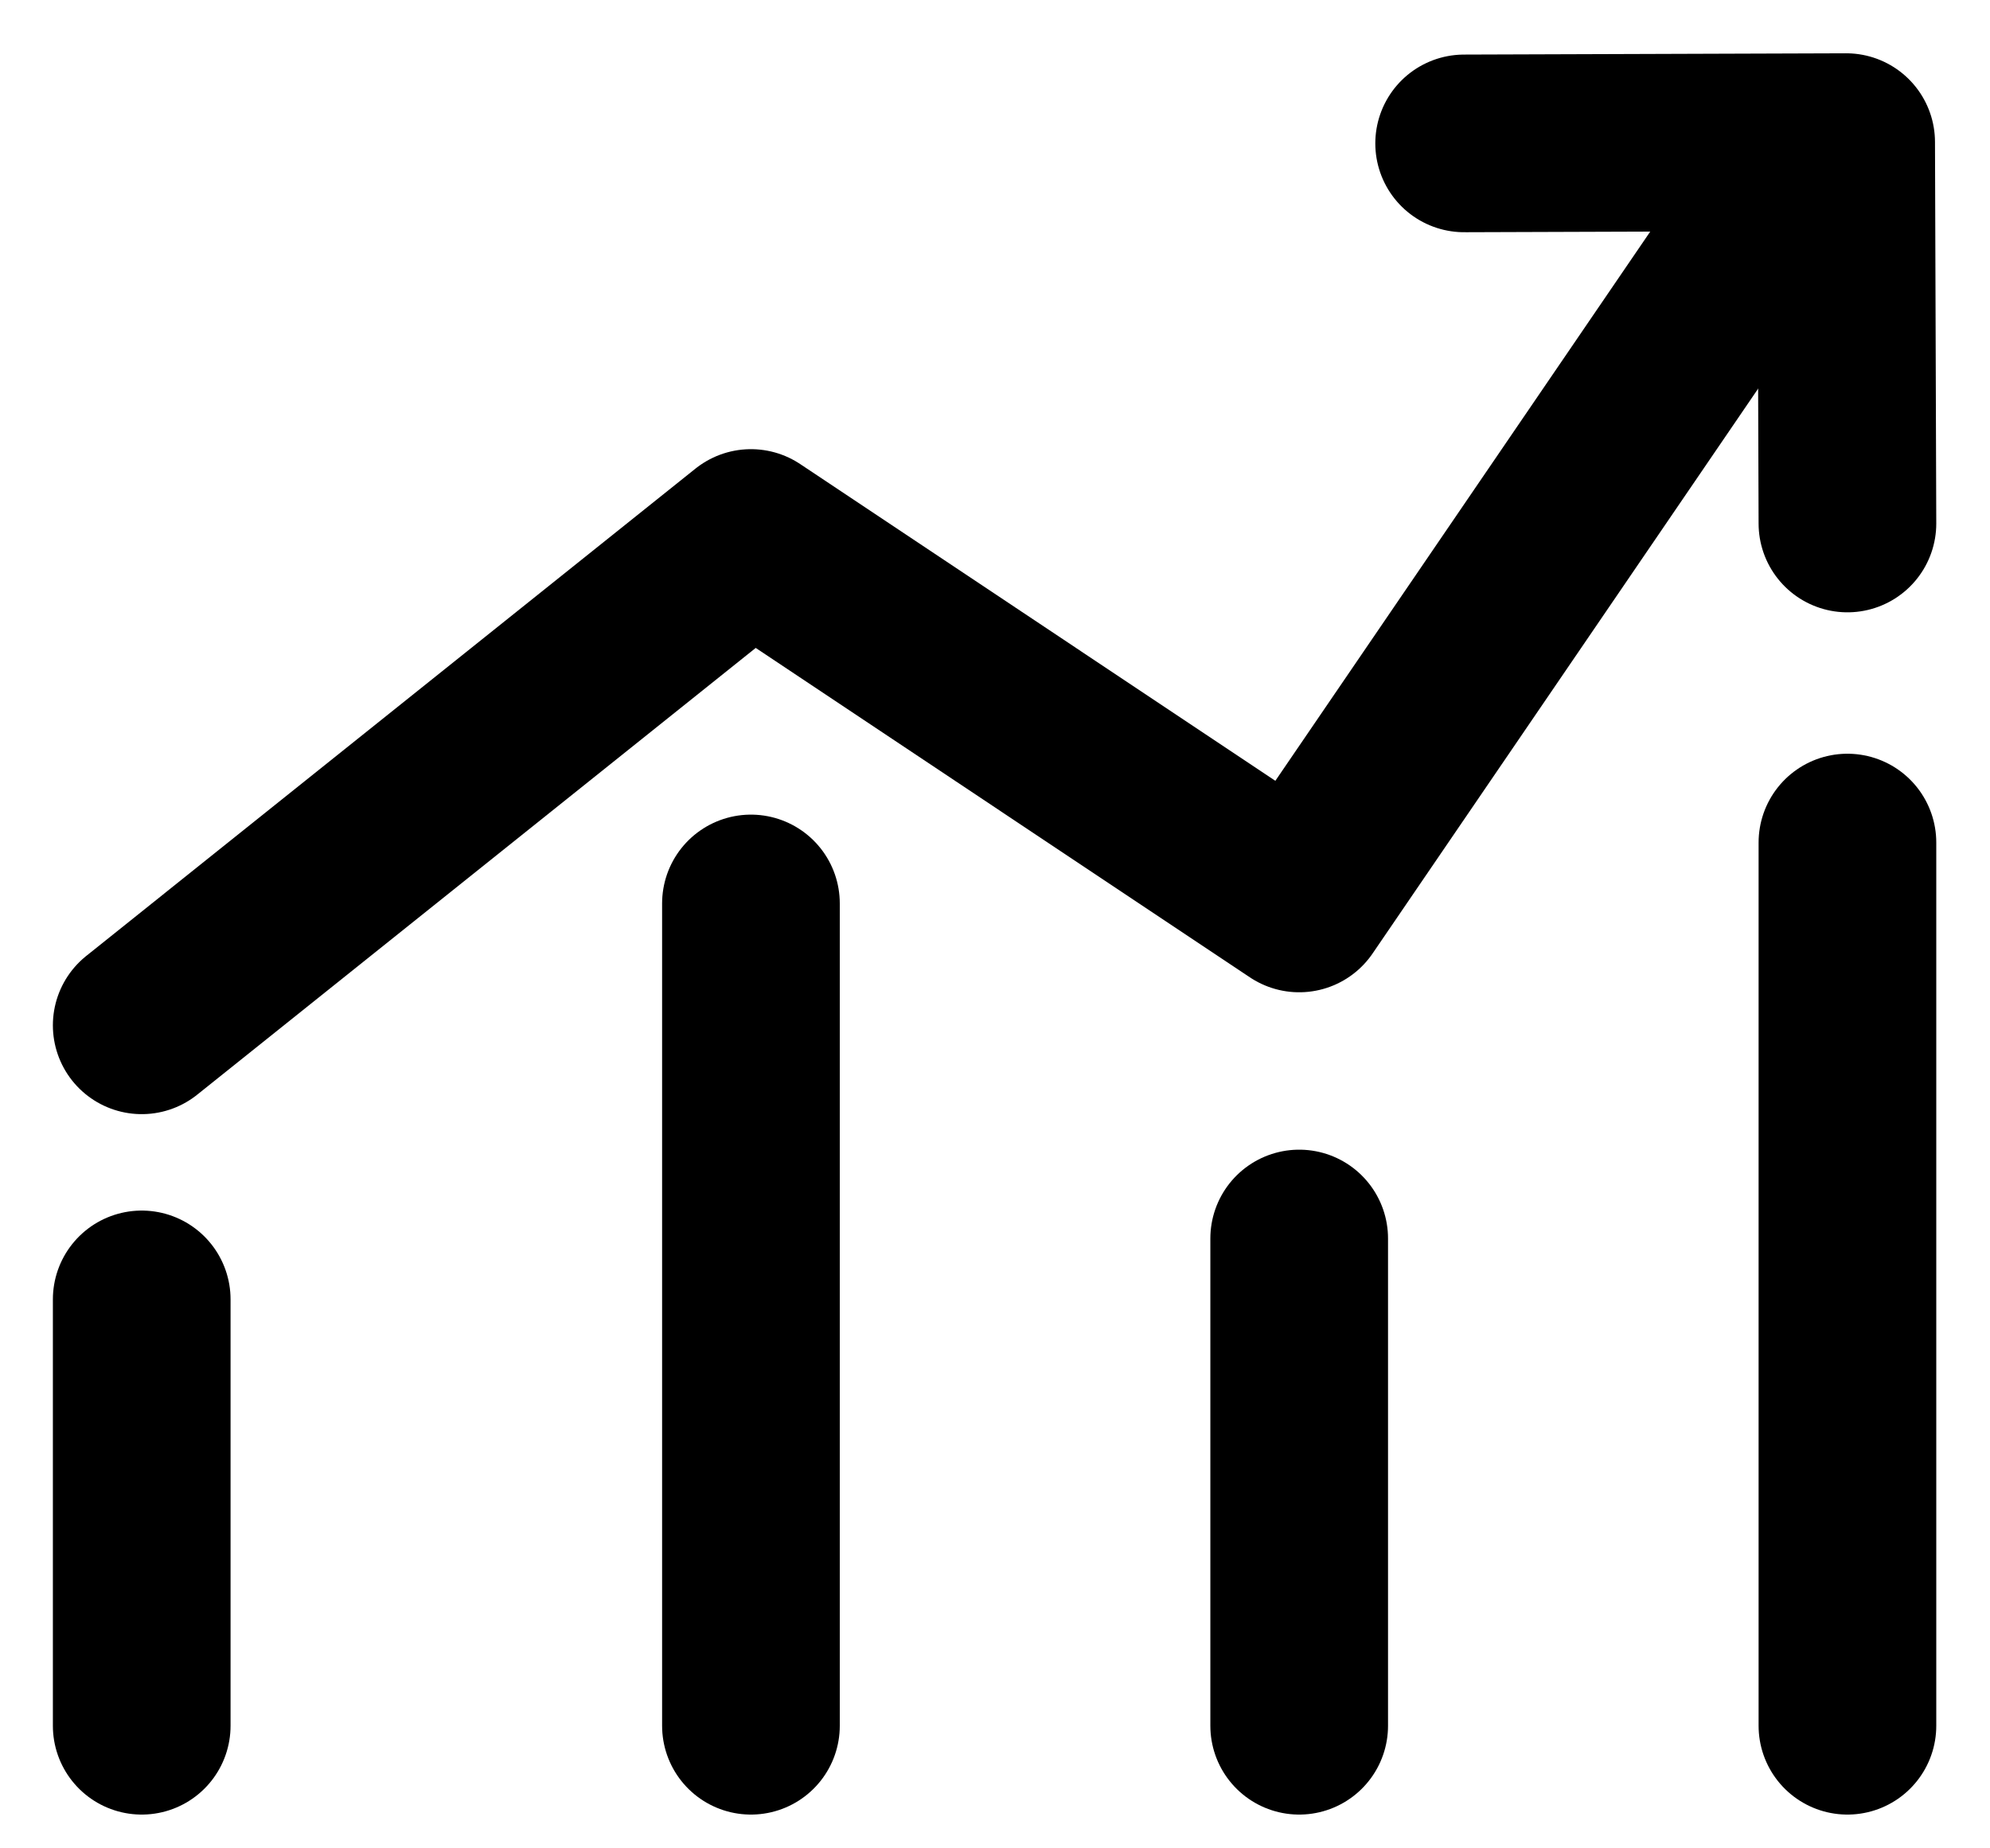
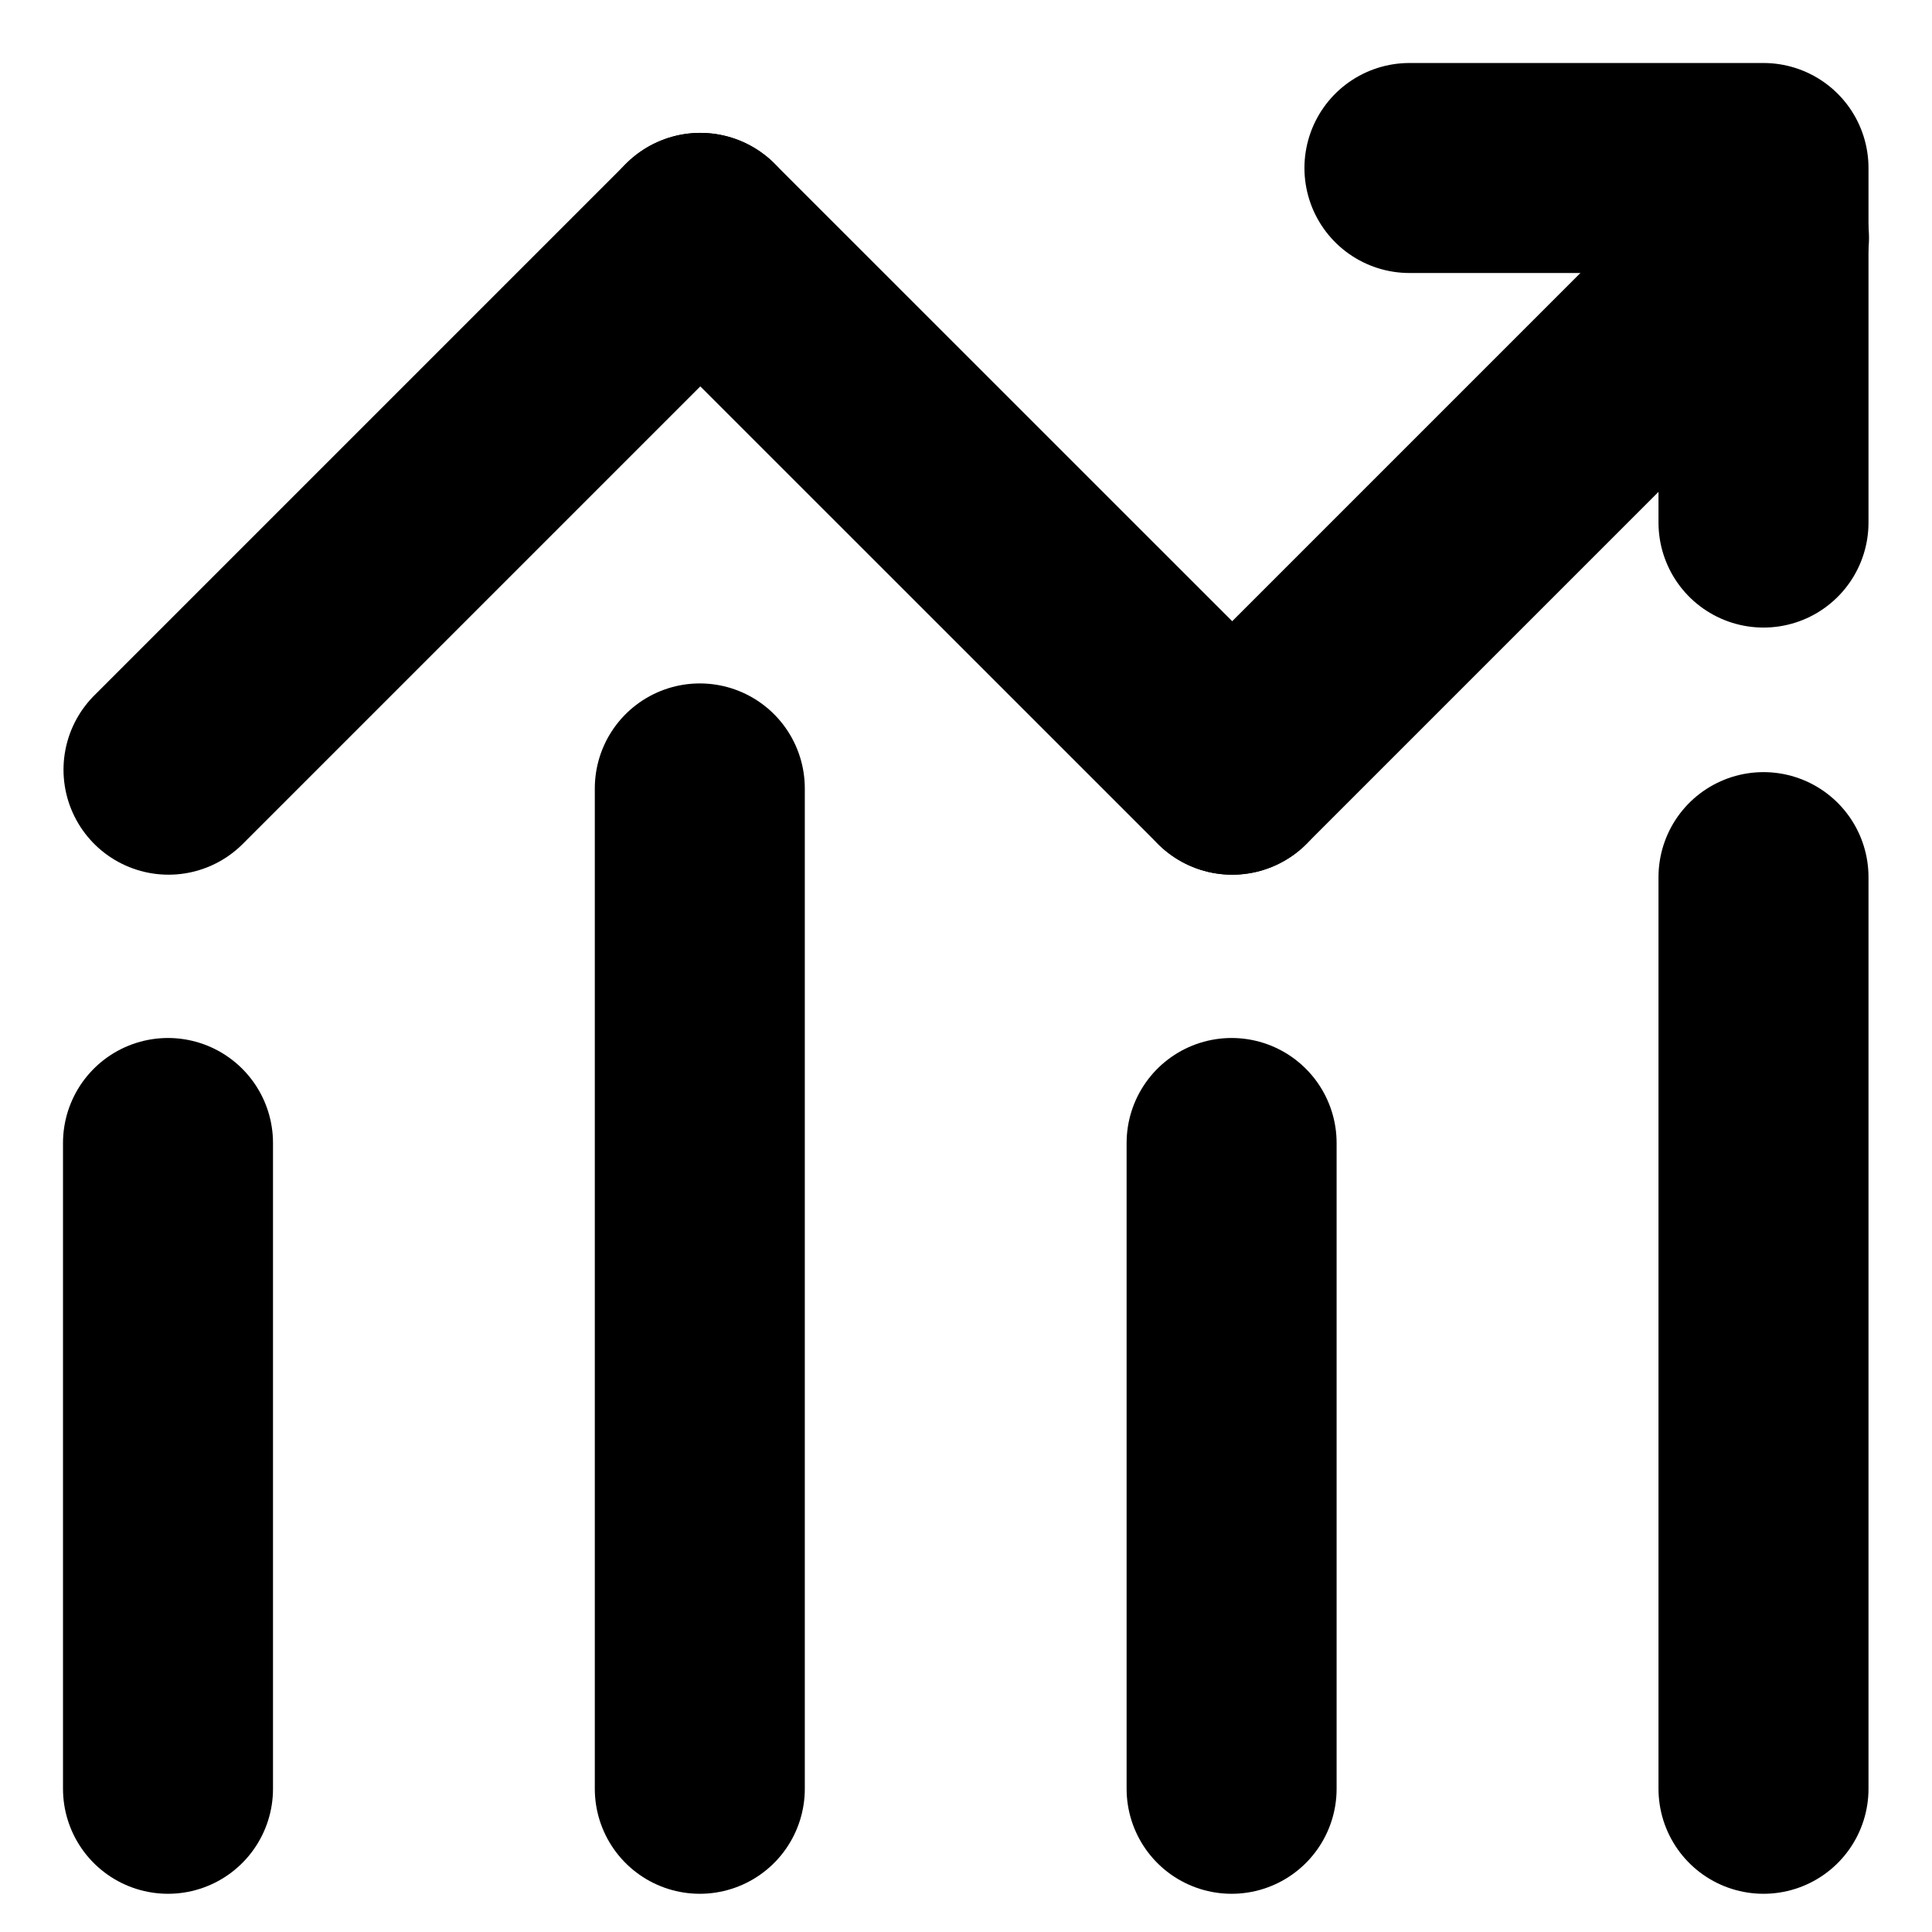
- <svg xmlns="http://www.w3.org/2000/svg" width="28" height="26" viewBox="0 0 28 26" fill="none">
-   <path d="M20.601 2.018L25.976 2L25.994 7.367" stroke="black" stroke-width="2.5" stroke-linecap="round" stroke-linejoin="round" data-nofill="true" />
-   <path d="M1.994 14.429L10.566 7.571L18.28 12.714L24.322 3.861" stroke="black" stroke-width="2.5" stroke-linecap="round" stroke-linejoin="round" data-nofill="true" />
-   <path d="M10.566 12.714L10.566 24.286" stroke="black" stroke-width="2.5" stroke-linecap="round" stroke-linejoin="round" data-nofill="true" />
-   <path d="M1.994 18.286L1.994 24.286" stroke="black" stroke-width="2.5" stroke-linecap="round" stroke-linejoin="round" data-nofill="true" />
-   <path d="M18.28 17.429L18.28 24.286" stroke="black" stroke-width="2.5" stroke-linecap="round" stroke-linejoin="round" data-nofill="true" />
-   <path d="M25.994 11.857L25.994 24.286" stroke="black" stroke-width="2.5" stroke-linecap="round" stroke-linejoin="round" data-nofill="true" />
+ <svg xmlns="http://www.w3.org/2000/svg" width="23" height="23" viewBox="0 0 23 23" fill="none">
+   <path d="M2.006 9.163L8.337 2.832" stroke="black" stroke-width="2.5" stroke-linecap="round" stroke-linejoin="round" data-nofill="true" />
+   <path d="M14.669 9.163L8.337 2.832" stroke="black" stroke-width="2.5" stroke-linecap="round" stroke-linejoin="round" data-nofill="true" />
+   <path d="M14.669 9.163L21 2.832" stroke="black" stroke-width="2.5" stroke-linecap="round" stroke-linejoin="round" data-nofill="true" />
+   <path d="M8.331 9.386L8.331 21.295" stroke="black" stroke-width="2.5" stroke-linecap="round" stroke-linejoin="round" data-nofill="true" />
+   <path d="M2 13.607L2 21.295" stroke="black" stroke-width="2.5" stroke-linecap="round" stroke-linejoin="round" data-nofill="true" />
+   <path d="M14.662 13.607L14.662 21.295" stroke="black" stroke-width="2.5" stroke-linecap="round" stroke-linejoin="round" data-nofill="true" />
+   <path d="M20.994 10.442L20.994 21.295" stroke="black" stroke-width="2.5" stroke-linecap="round" stroke-linejoin="round" data-nofill="true" />
+   <path d="M16.779 2L20.994 2L20.994 6.221" stroke="black" stroke-width="2.5" stroke-linecap="round" stroke-linejoin="round" data-nofill="true" />
</svg>
